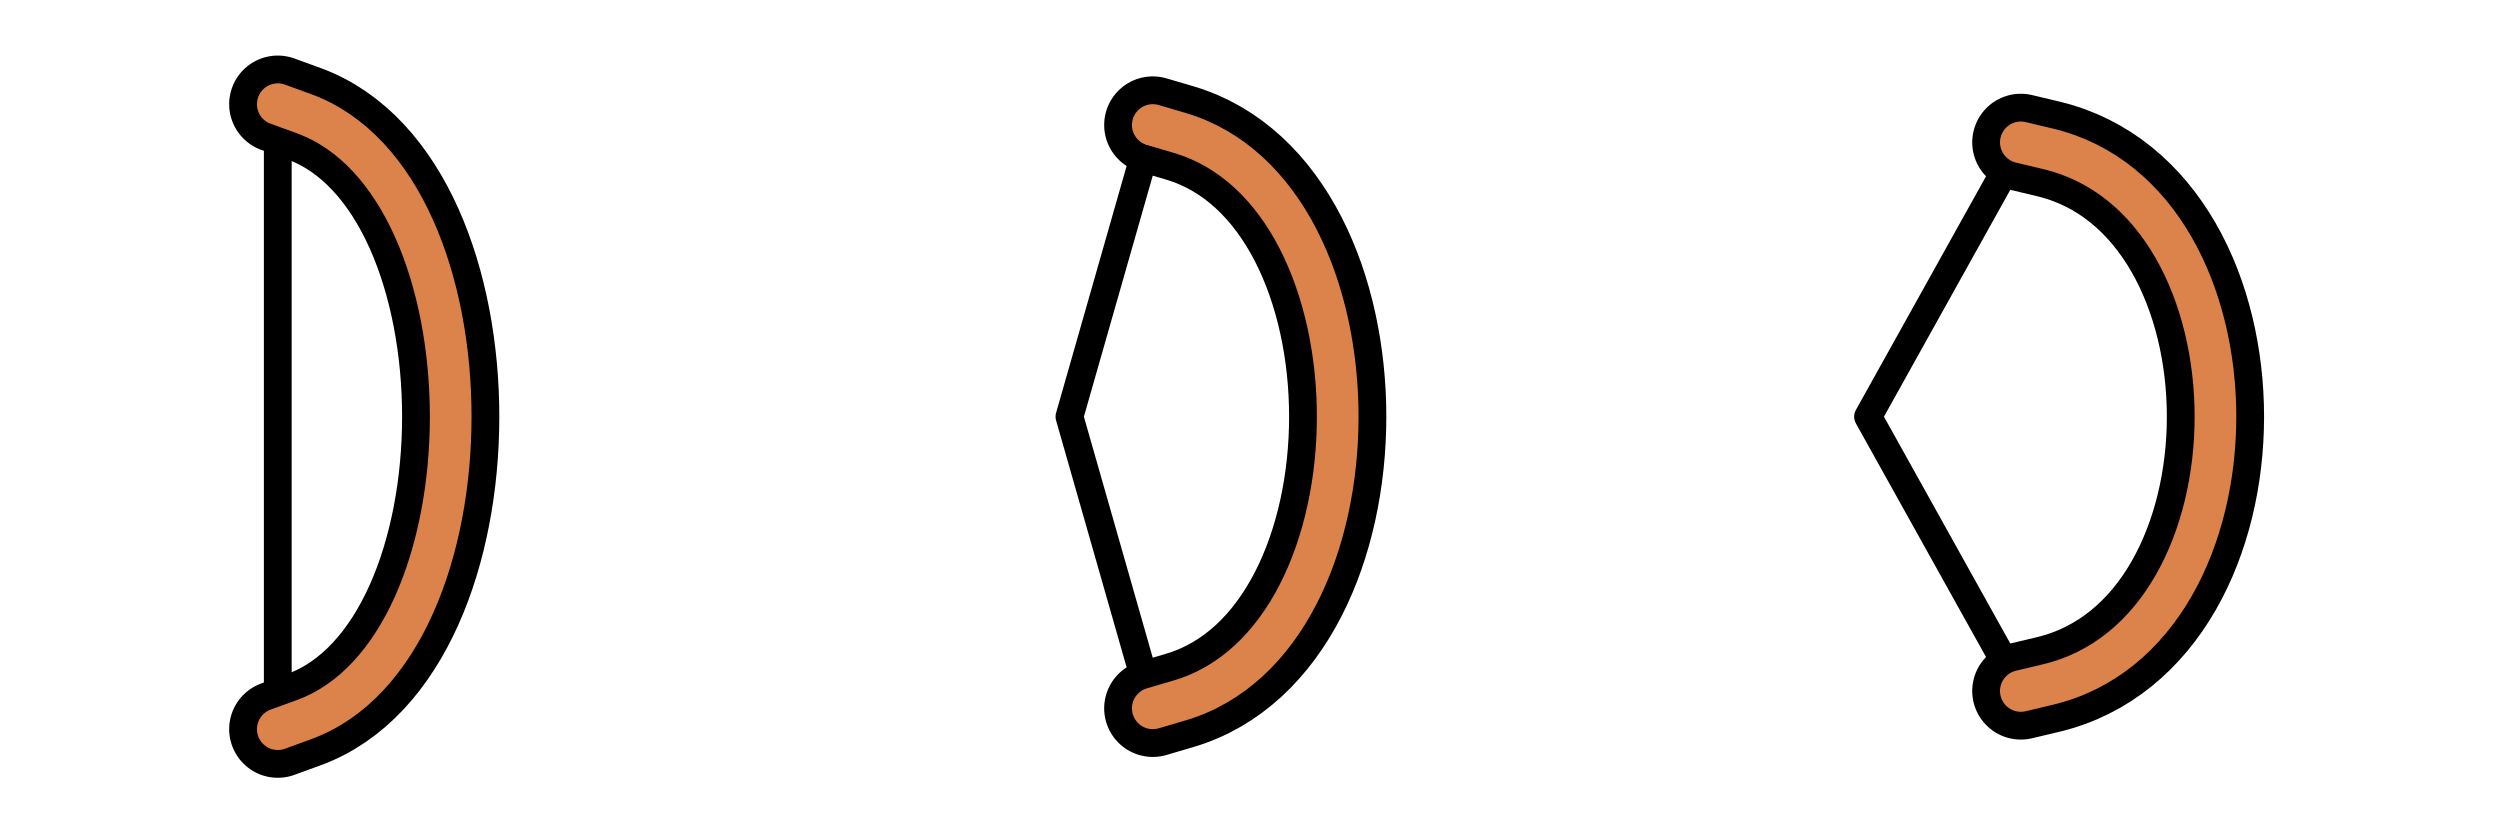
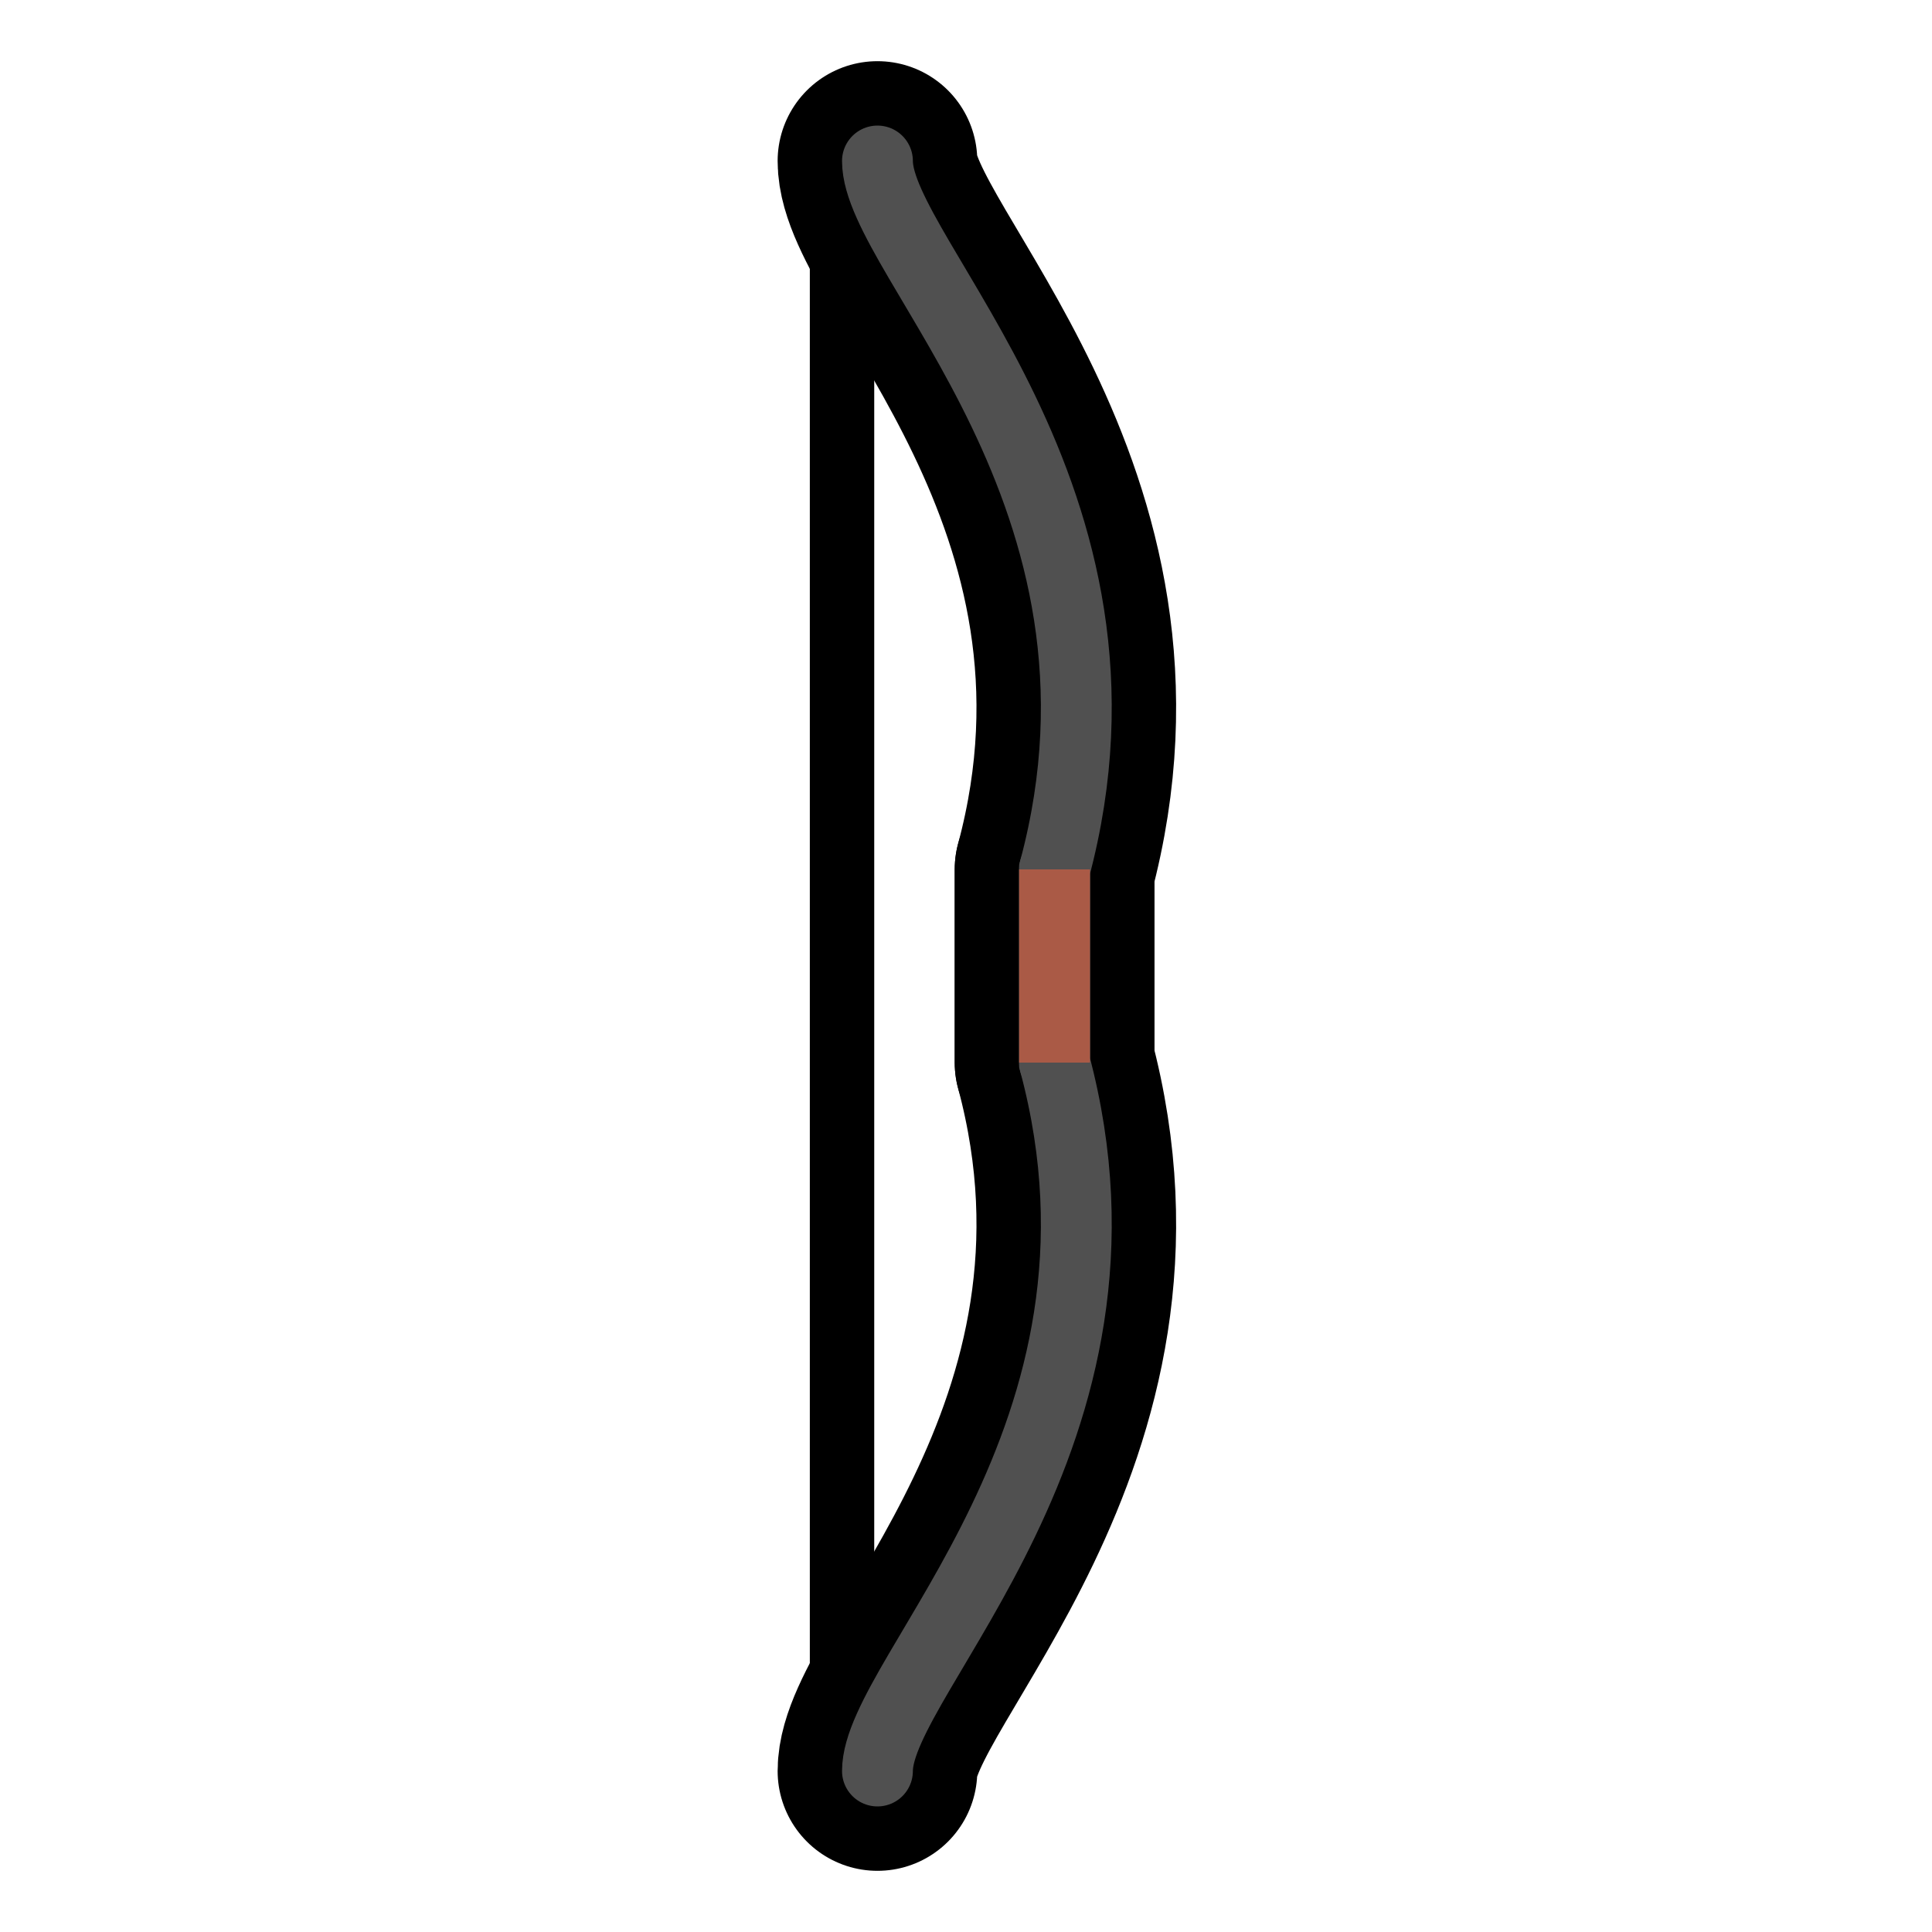
- <svg xmlns="http://www.w3.org/2000/svg" baseProfile="full" height="600px" version="1.1" width="1800px">
+ <svg xmlns="http://www.w3.org/2000/svg" baseProfile="full" height="600px" version="1.1" width="600px">
  <defs />
-   <path d="M 200.0,75.0 L 200.0,300.0 L 200.0,525.0" fill="none" stroke="rgb(0, 0, 0)" stroke-linejoin="round" stroke-width="20" />
-   <path d="M 200.0,75.0 L 218.794,81.84 C 359.748,133.143 359.748,466.857 218.794,518.16 L 200.0,525.0" fill="none" stroke="rgb(0, 0, 0)" stroke-linecap="round" stroke-width="70" />
-   <path d="M 200.0,75.0 L 218.794,81.84 C 359.748,133.143 359.748,466.857 218.794,518.16 L 200.0,525.0" fill="none" stroke="rgb(220, 130, 75)" stroke-linecap="round" stroke-width="30" />
-   <path d="M 830.0,90.0 L 770.0,300.0 L 830.0,510.0" fill="none" stroke="rgb(0, 0, 0)" stroke-linejoin="round" stroke-width="20" />
-   <path d="M 830.0,90.0 L 849.186,95.647 C 1001.142,140.37 1001.142,459.63 849.186,504.353 L 830.0,510.0" fill="none" stroke="rgb(0, 0, 0)" stroke-linecap="round" stroke-width="70" />
-   <path d="M 830.0,90.0 L 849.186,95.647 C 1001.142,140.37 1001.142,459.63 849.186,504.353 L 830.0,510.0" fill="none" stroke="rgb(220, 130, 75)" stroke-linecap="round" stroke-width="30" />
-   <path d="M 1455.0,102.5 L 1345.0,300.0 L 1455.0,497.5" fill="none" stroke="rgb(0, 0, 0)" stroke-linejoin="round" stroke-width="20" />
-   <path d="M 1455.0,102.5 L 1474.456,107.135 C 1635.353,145.466 1635.353,454.534 1474.456,492.865 L 1455.0,497.5" fill="none" stroke="rgb(0, 0, 0)" stroke-linecap="round" stroke-width="70" />
-   <path d="M 1455.0,102.5 L 1474.456,107.135 C 1635.353,145.466 1635.353,454.534 1474.456,492.865 L 1455.0,497.5" fill="none" stroke="rgb(220, 130, 75)" stroke-linecap="round" stroke-width="30" />
+   <path d="M 261.5,50.0 L 261.5,300.0 L 261.5,550.0" fill="none" stroke="rgb(0, 0, 0)" stroke-linejoin="round" stroke-width="20" />
+   <path d="M 327.5,330.0L 327.5,270.0 C 358.558,154.089 272.5,80.0 272.5,50.0 C 272.5,50.0 272.5,50.0 272.5,50.0" fill="none" stroke="rgb(0, 0, 0)" stroke-linecap="round" stroke-linejoin="round" stroke-width="62" />
+   <path d="M 327.5,270.0L 327.5,330.0 C 358.558,445.911 272.5,520.0 272.5,550.0 C 272.5,550.0 272.5,550.0 272.5,550.0" fill="none" stroke="rgb(0, 0, 0)" stroke-linecap="round" stroke-linejoin="round" stroke-width="62" />
+   <path d="M 327.5,330.0L 327.5,270.0 C 358.558,154.089 272.5,80.0 272.5,50.0 C 272.5,50.0 272.5,50.0 272.5,50.0" fill="none" stroke="rgb(80, 80, 80)" stroke-linecap="round" stroke-width="22" />
+   <path d="M 327.5,270.0L 327.5,330.0 C 358.558,445.911 272.5,520.0 272.5,550.0 C 272.5,550.0 272.5,550.0 272.5,550.0" fill="none" stroke="rgb(80, 80, 80)" stroke-linecap="round" stroke-width="22" />
+   <path d="M 327.5,270.0 L 327.5,330.0" fill="none" stroke="rgb(170, 90, 70)" stroke-width="22" />
</svg>
